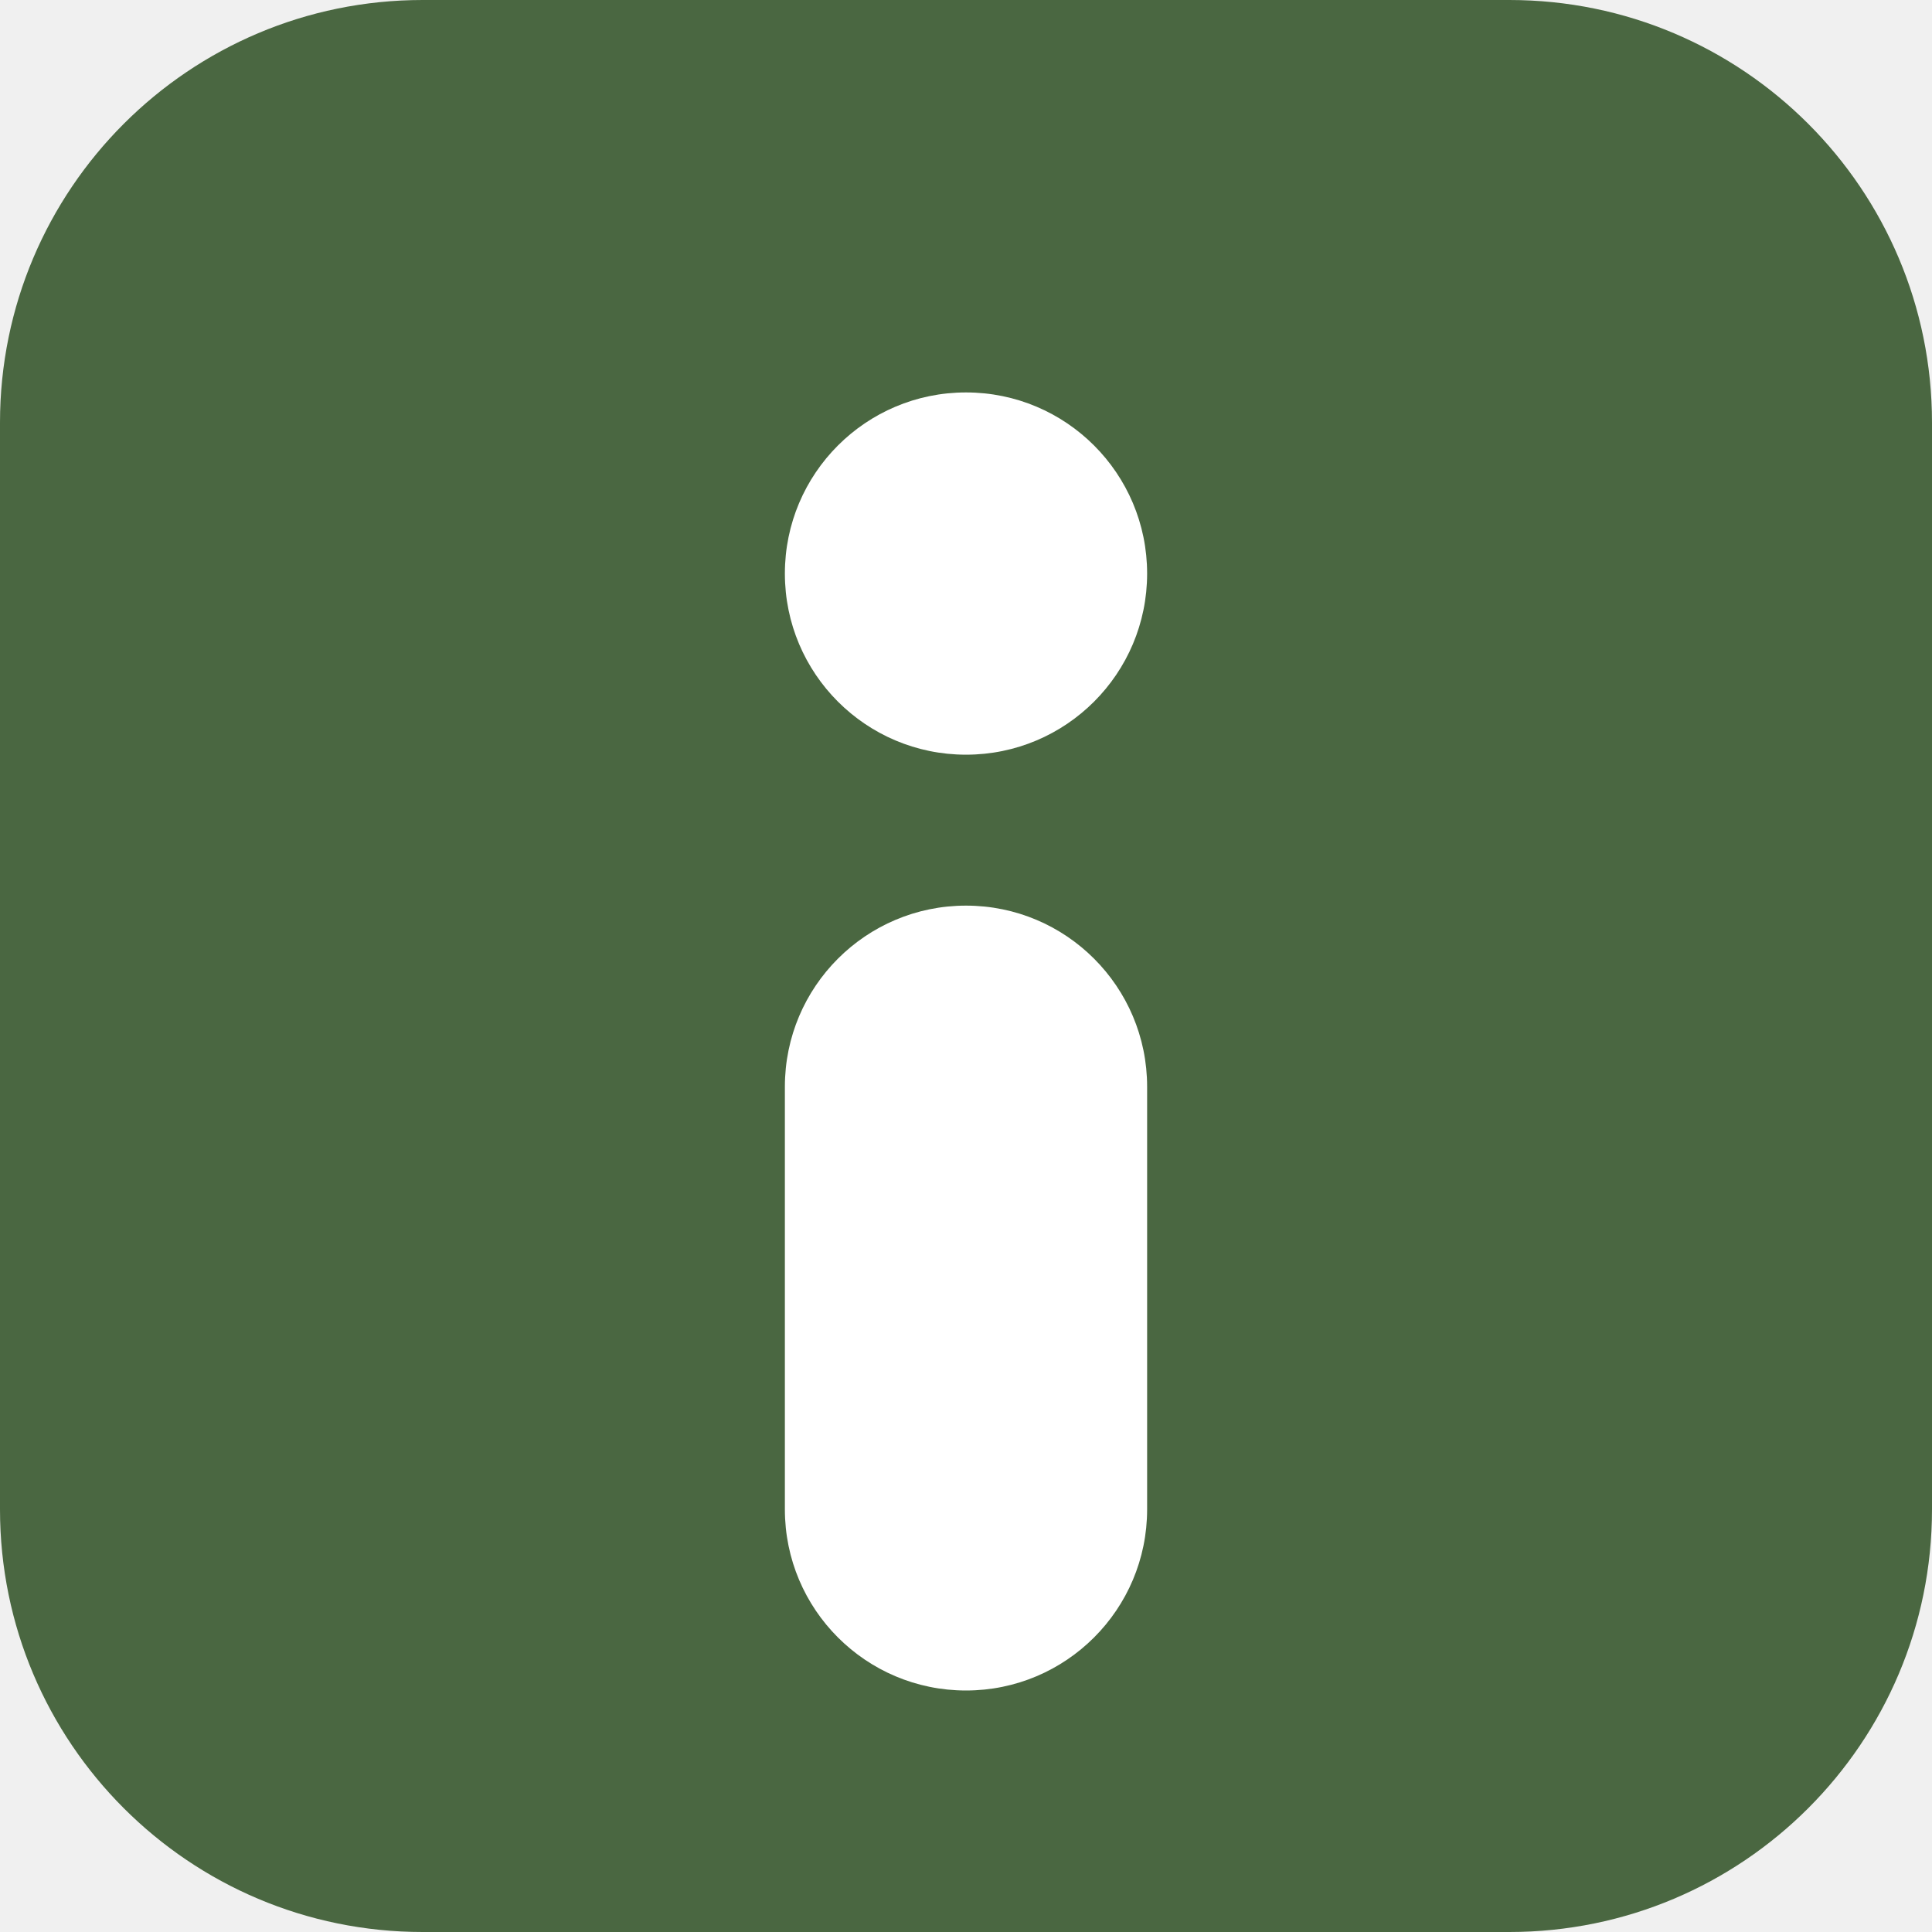
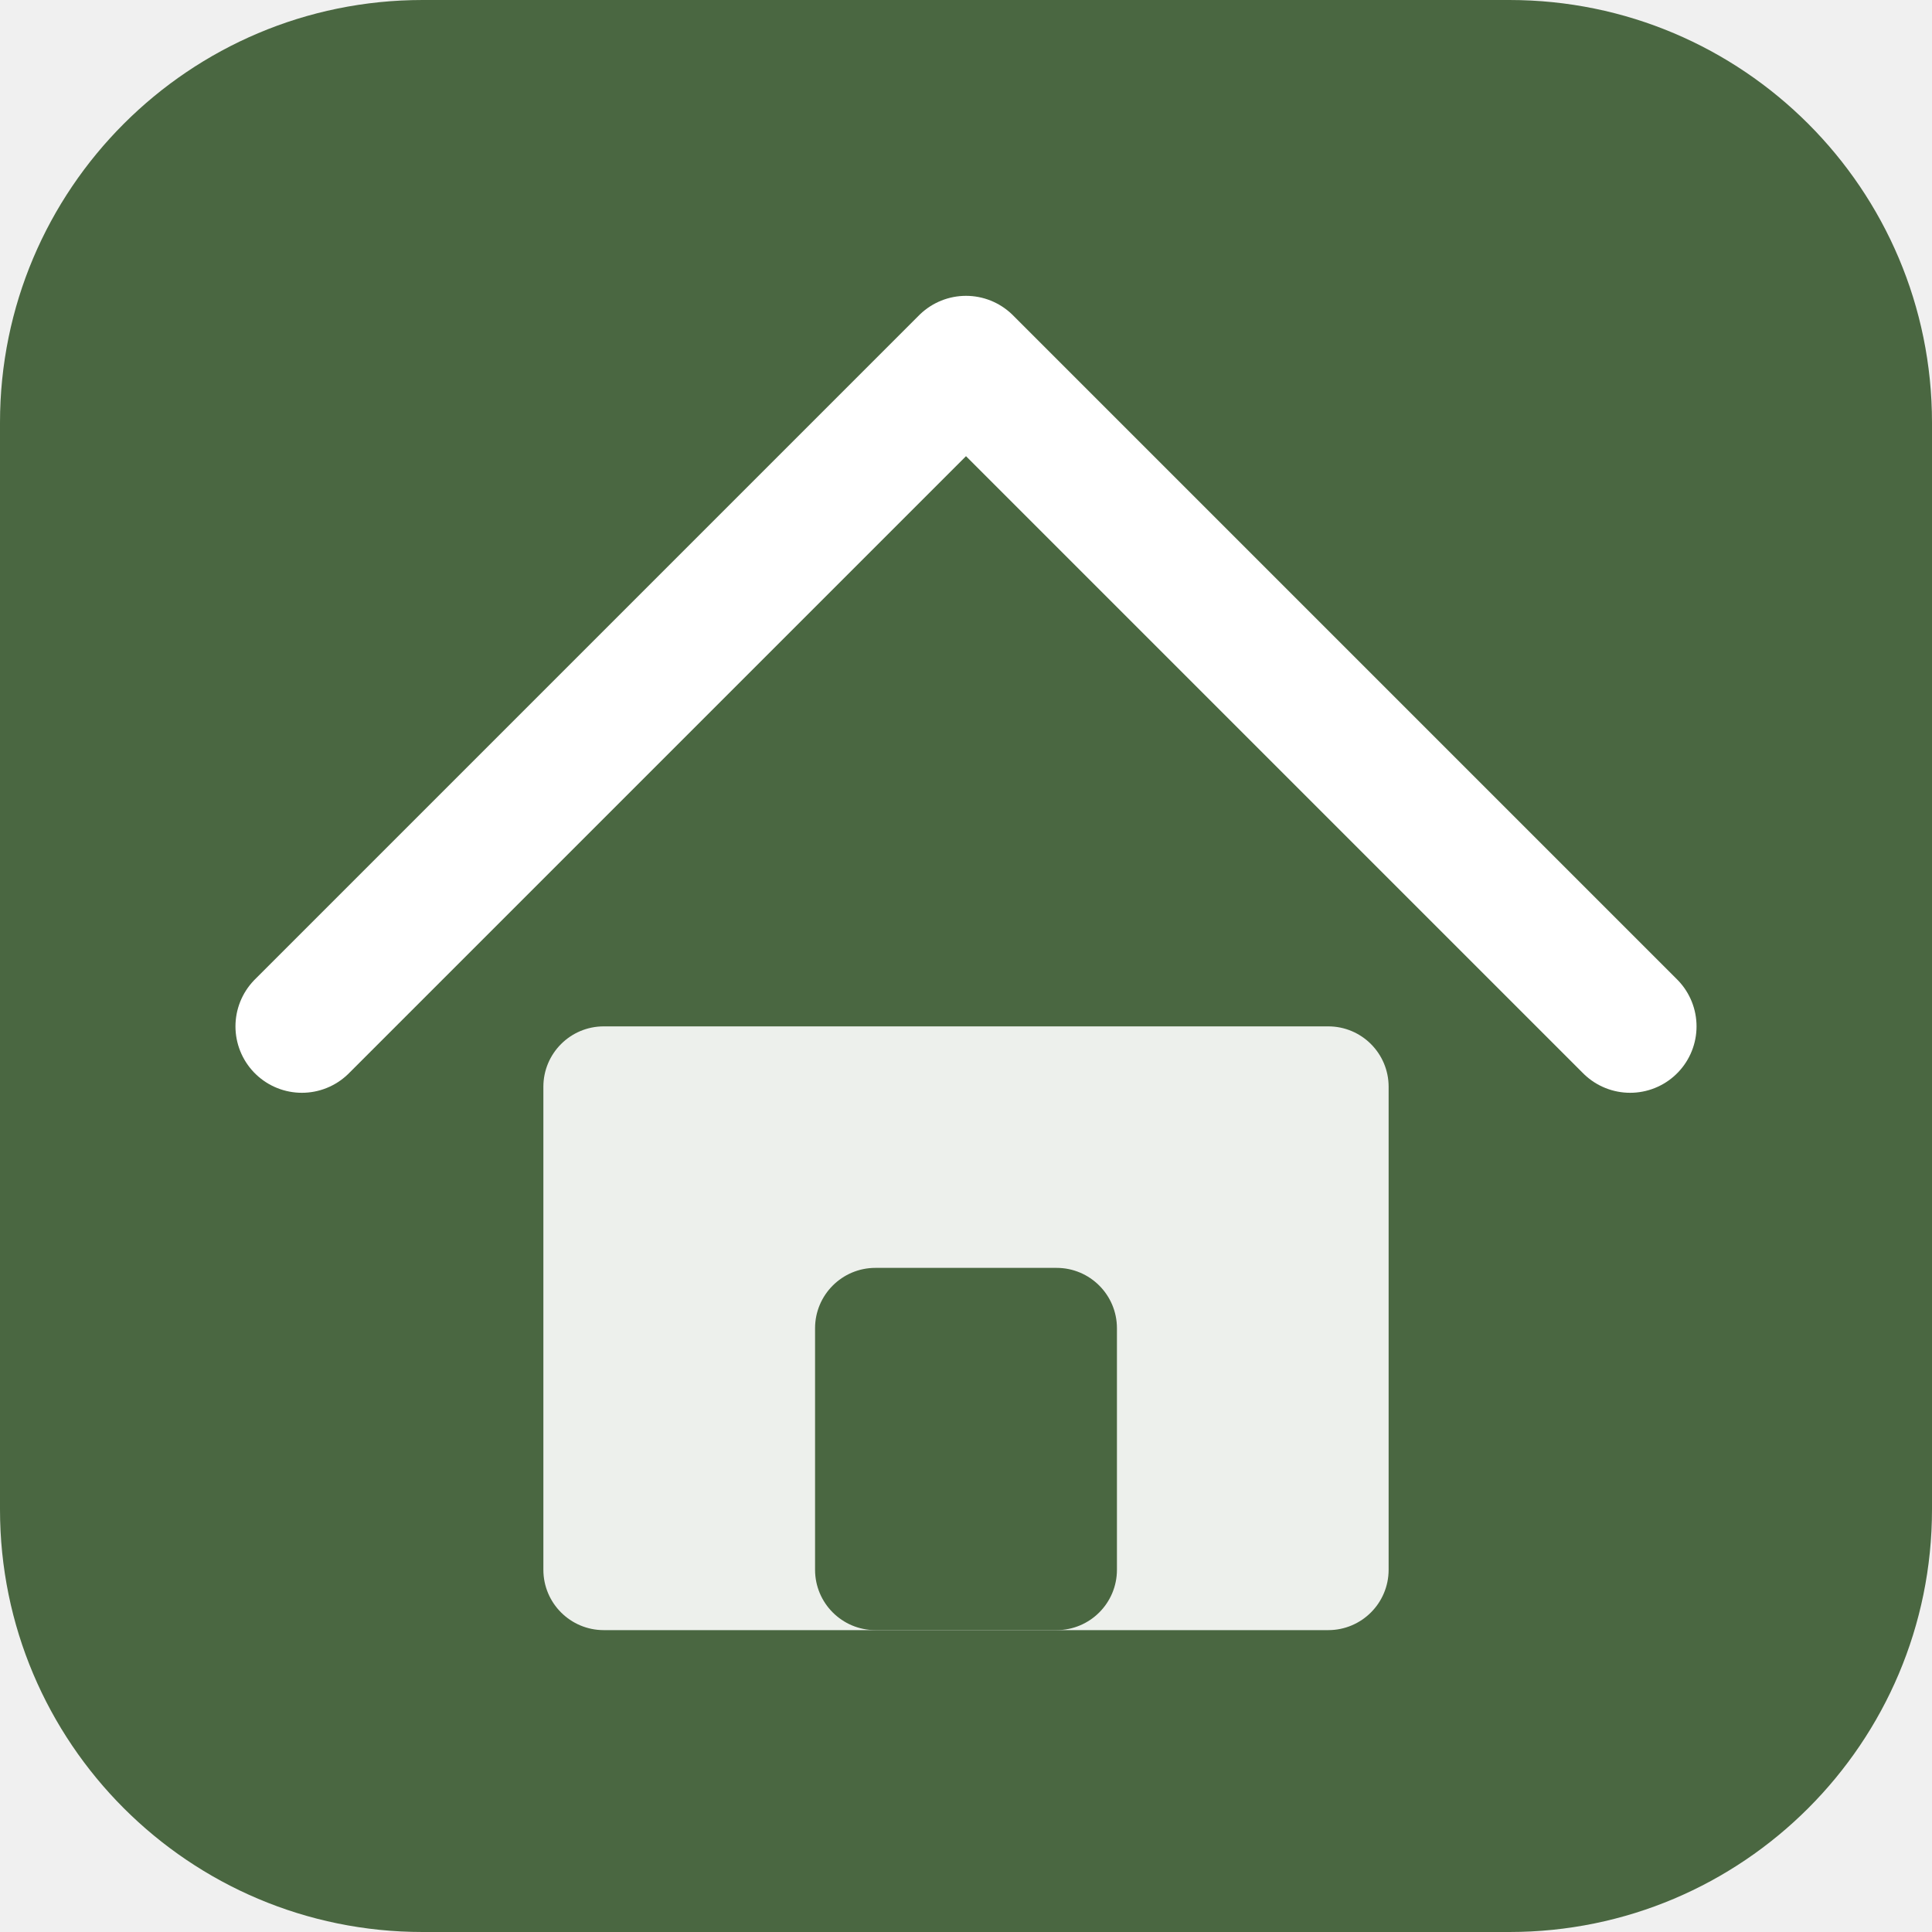
<svg xmlns="http://www.w3.org/2000/svg" viewBox="0 0 32 32">
  <rect width="32" height="32" rx="7" fill="#4A6741" />
-   <circle cx="16" cy="9.5" r="3" fill="white" />
-   <rect x="13" y="15" width="6" height="13" rx="3" fill="white" />
+   <path d="M5 17 L16 6 L27 17" stroke="white" stroke-width="2.2" stroke-linejoin="round" stroke-linecap="round" fill="none" />
+   <rect x="9" y="17" width="14" height="10" rx="1" fill="white" fill-opacity="0.9" />
+   <rect x="13.5" y="21" width="5" height="6" rx="1" fill="#4A6741" />
</svg>
